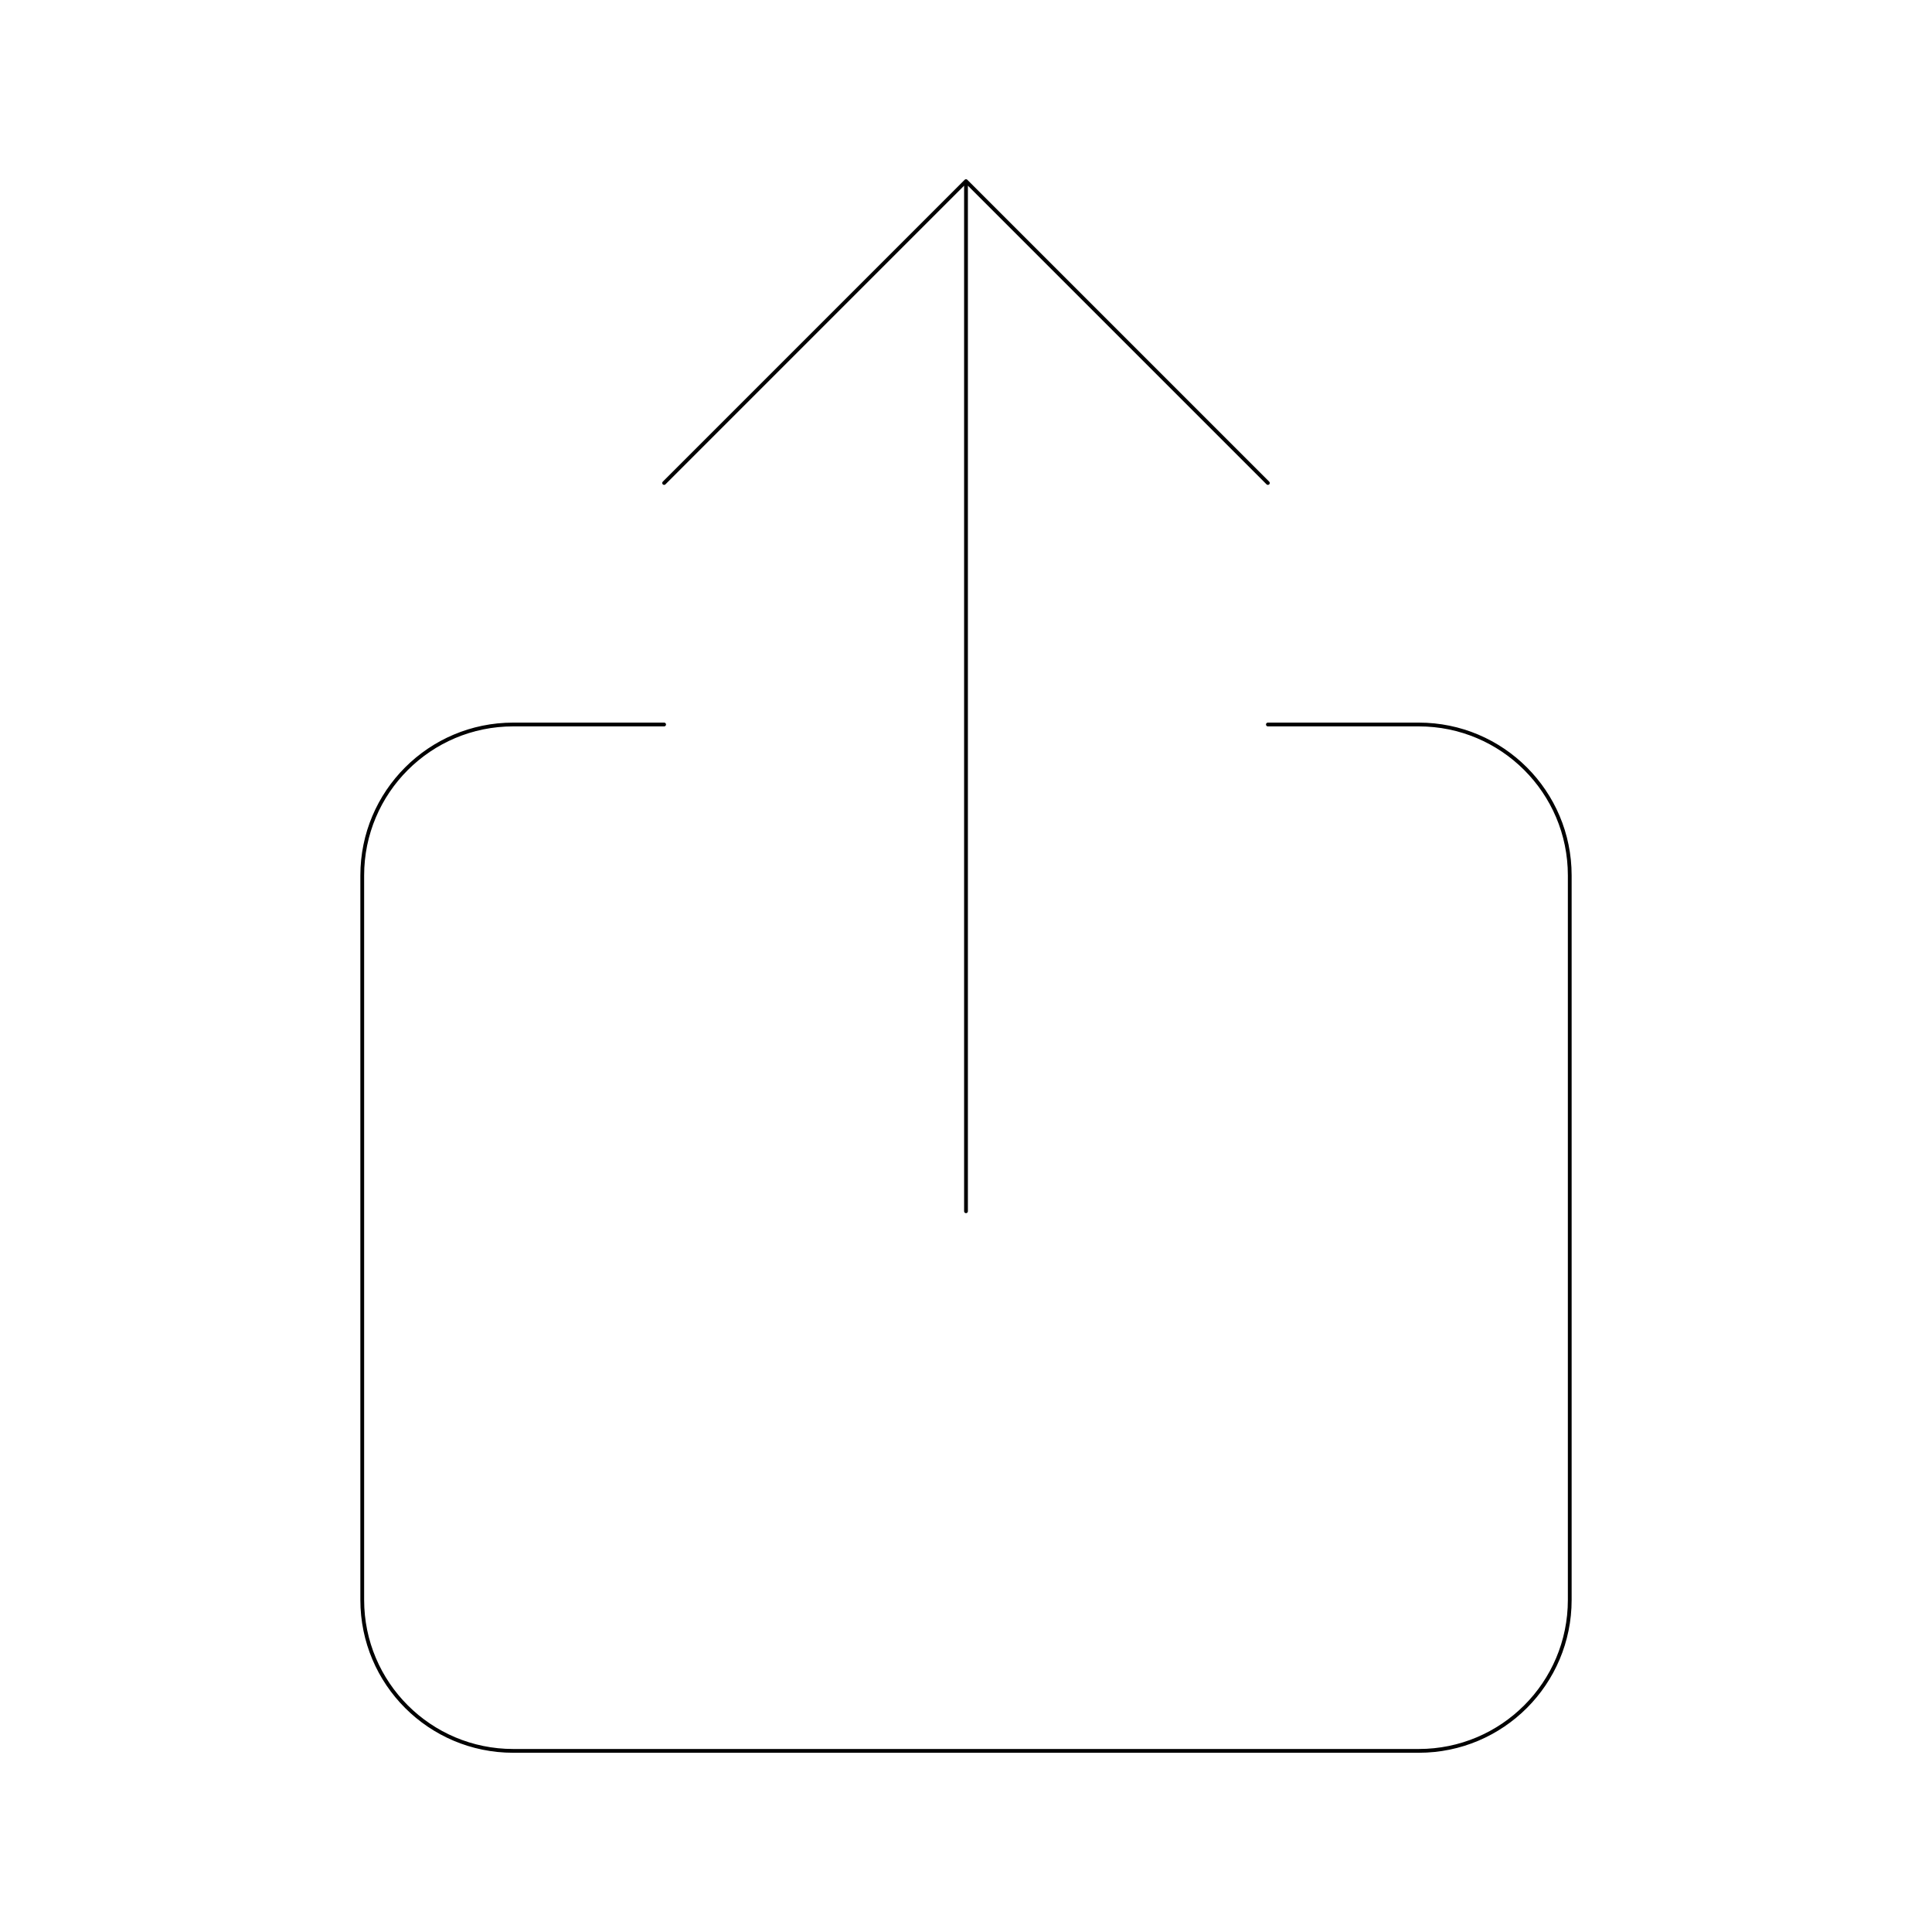
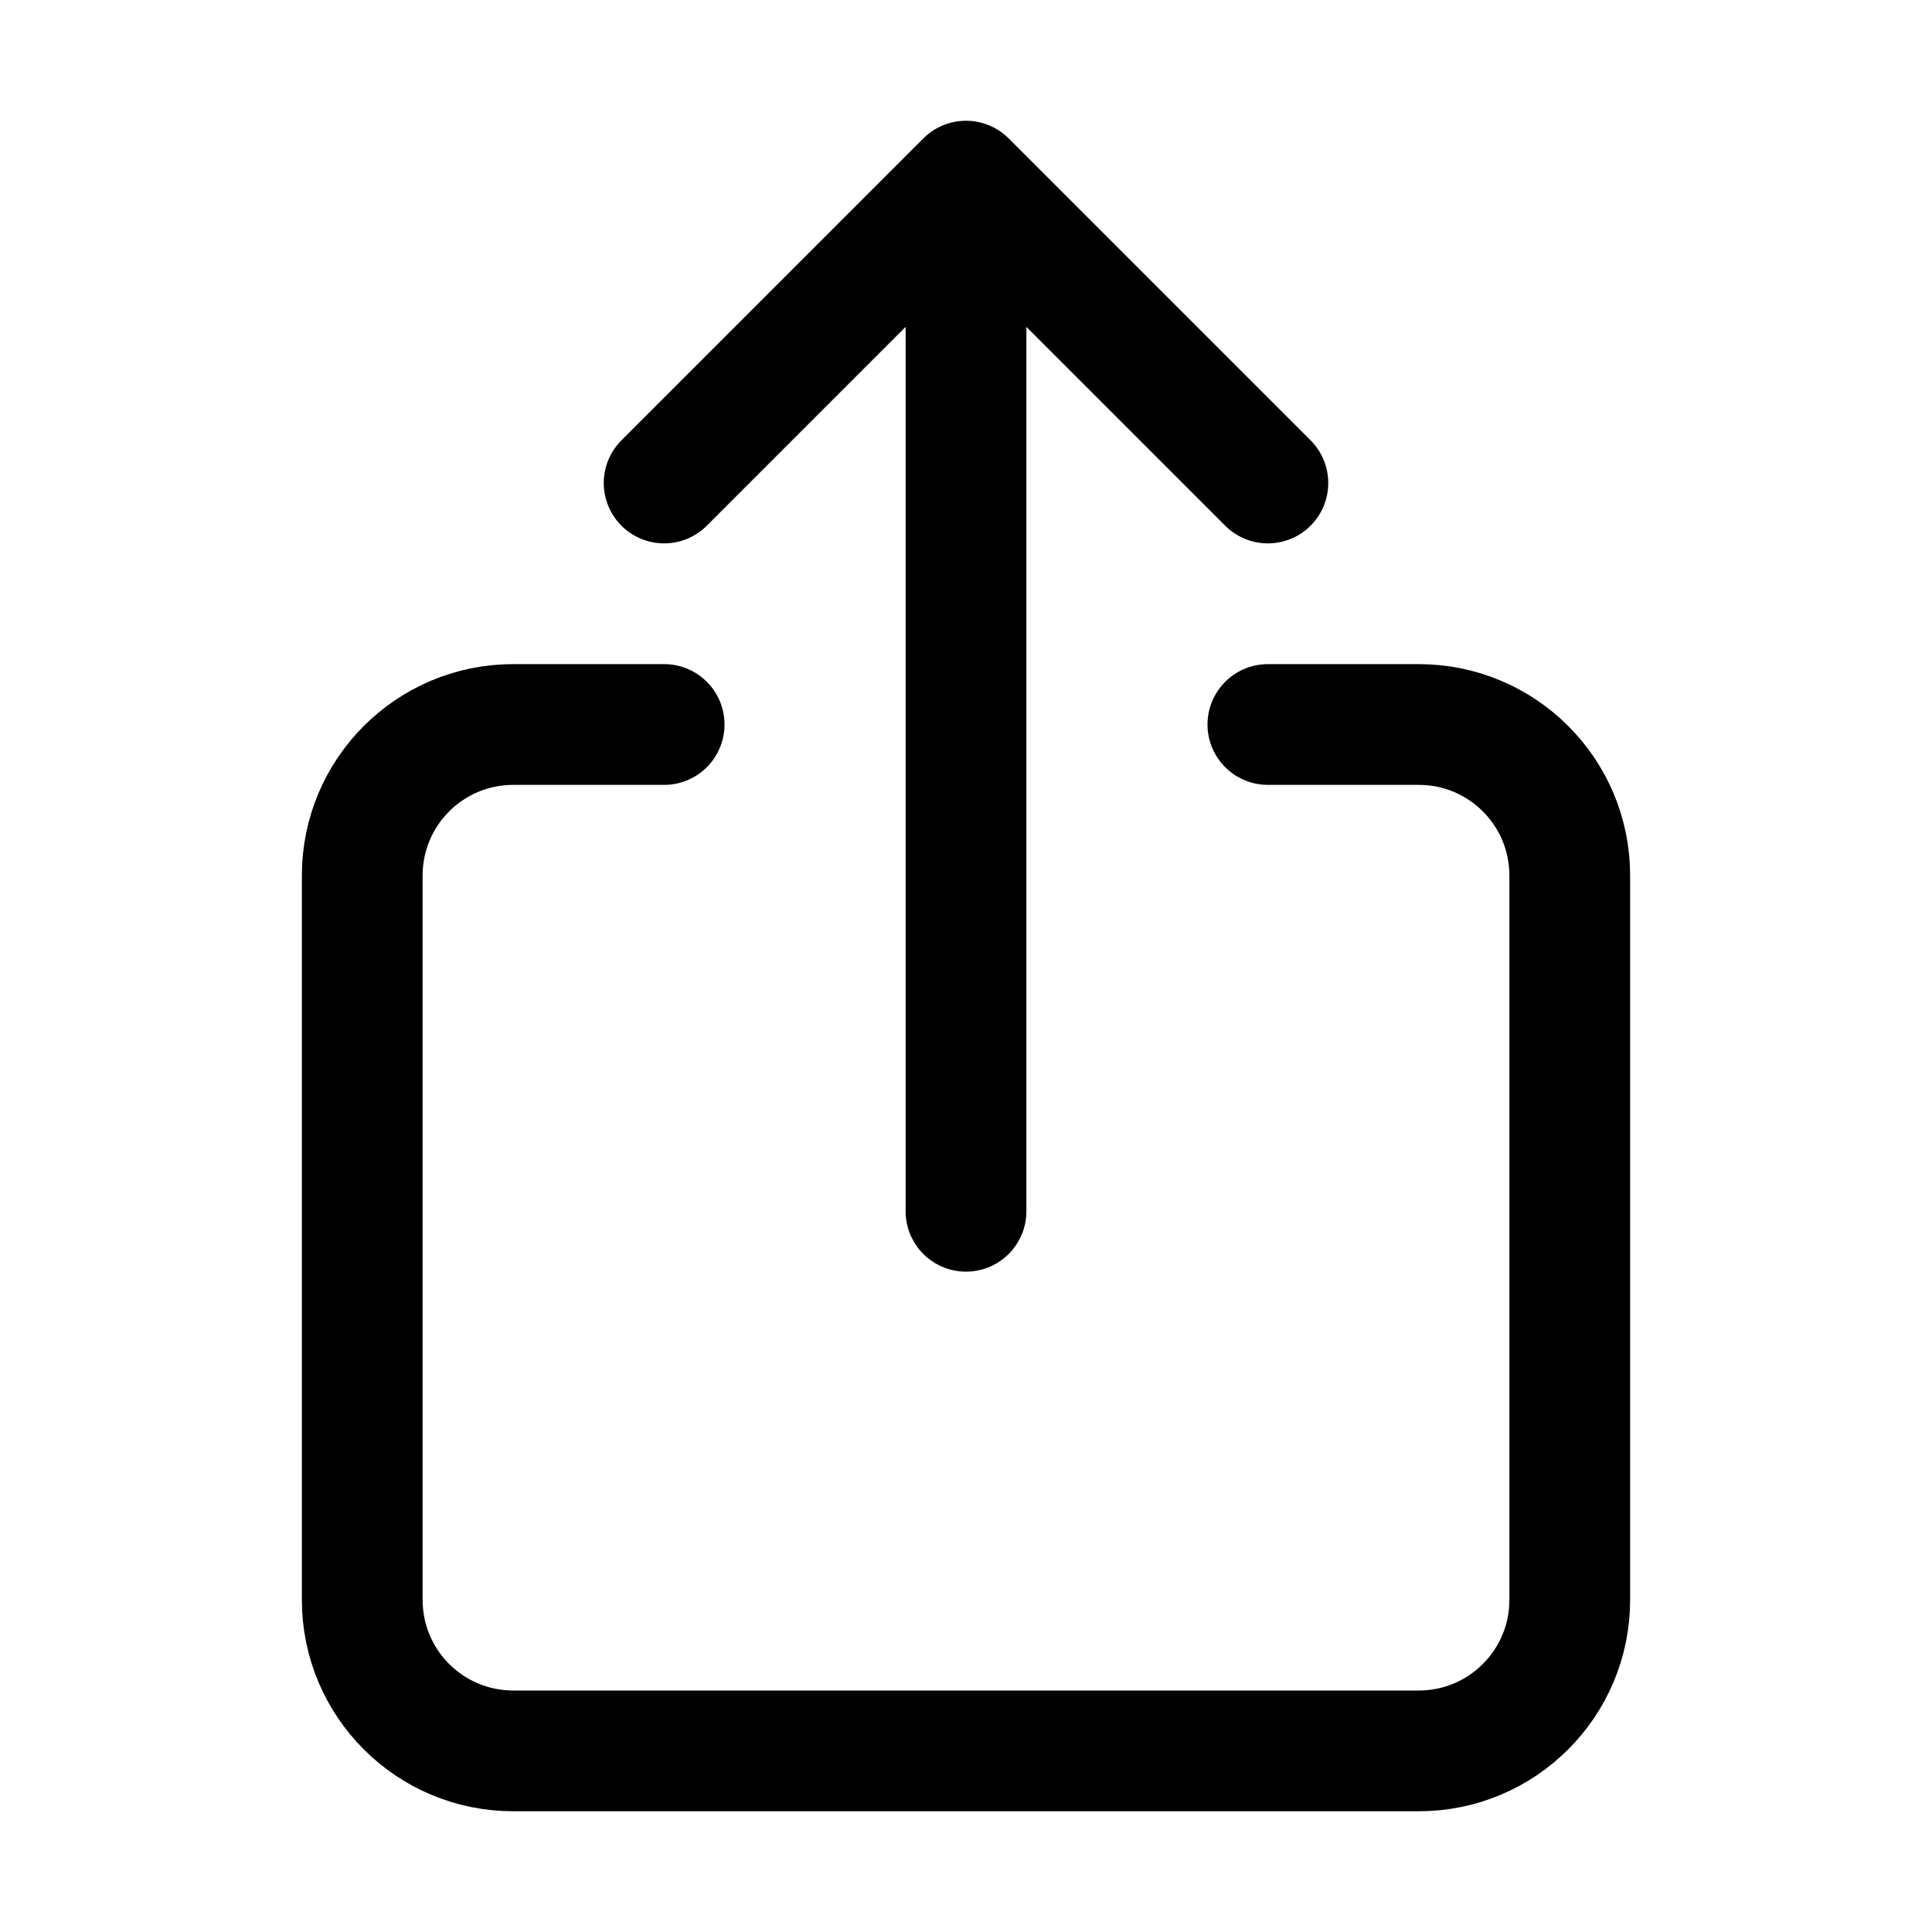
<svg xmlns="http://www.w3.org/2000/svg" class="ionicon" viewBox="0 0 512 512">
-   <path d="M336 192h40a40 40 0 0140 40v192a40 40 0 01-40 40H136a40 40 0 01-40-40V232a40 40 0 0140-40h40M336 128l-80-80-80 80M256 321V48" fill="none" stroke="currentColor" stroke-linecap="round" stroke-linejoin="round" />
+   <path d="M336 192h40a40 40 0 0140 40v192a40 40 0 01-40 40H136a40 40 0 01-40-40V232a40 40 0 0140-40h40M336 128l-80-80-80 80M256 321V48" fill="none" stroke="currentColor" stroke-linecap="round" stroke-linejoin="round" stroke-width="32" />
</svg>
